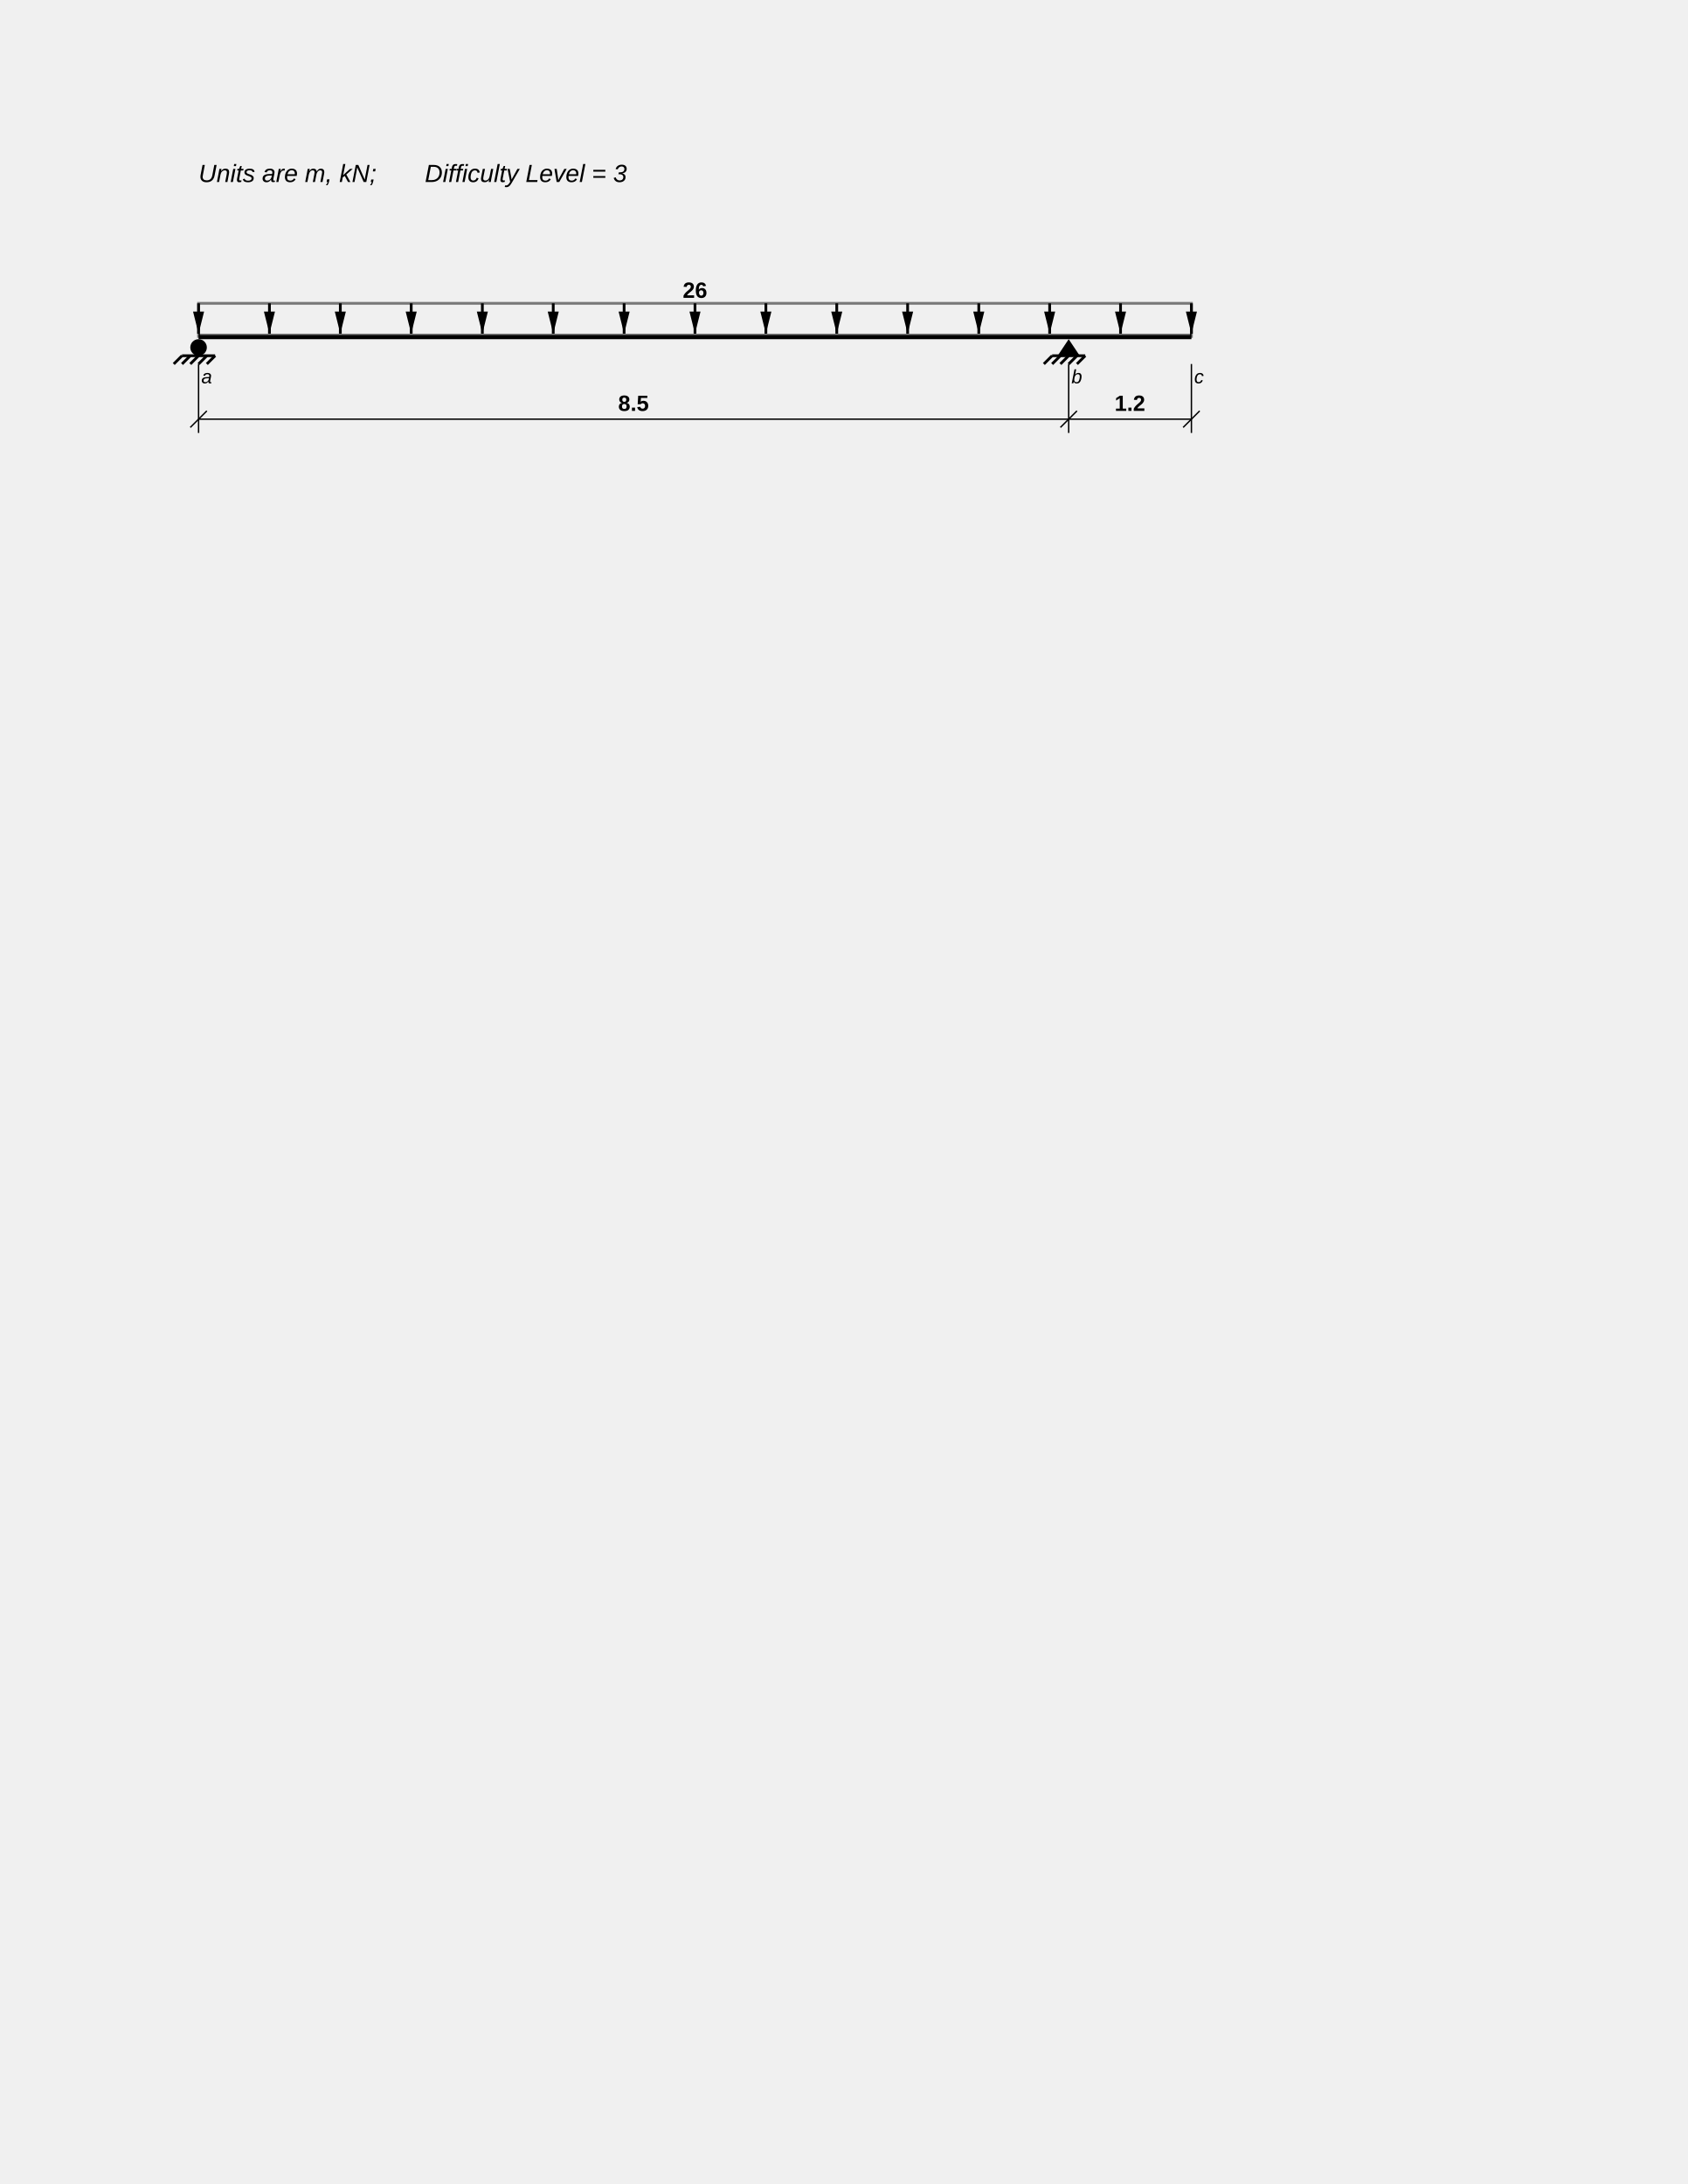
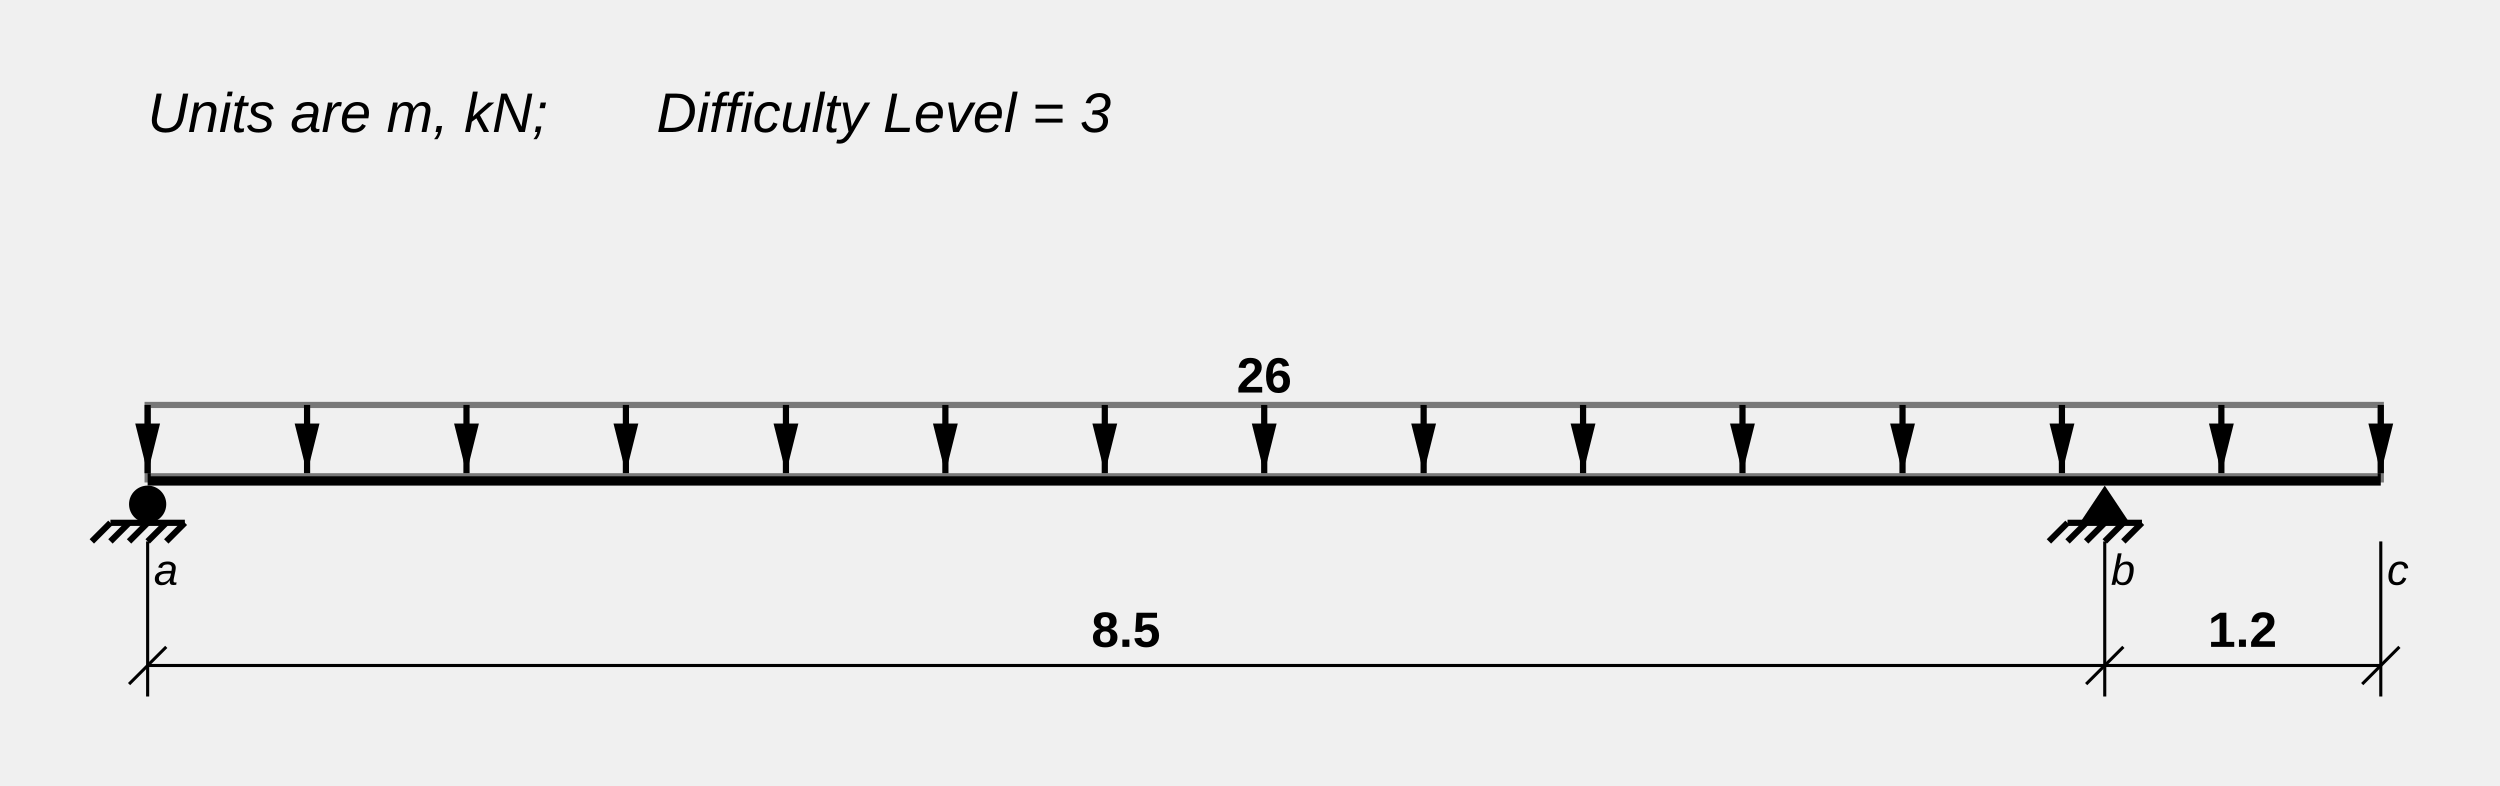
- <svg xmlns="http://www.w3.org/2000/svg" xmlns:xlink="http://www.w3.org/1999/xlink" version="1.1" width="8.5in" height="11.0in" viewBox="0 0 612 792">
-   <defs>
-     <style type="text/css">
+ <svg xmlns="http://www.w3.org/2000/svg" xmlns:xlink="http://www.w3.org/1999/xlink" id="svg140" viewBox="0 0 402.924 126.682" height="1.759in" width="5.596in" version="1.1">
+   <defs id="defs61">
+     <style id="style2" type="text/css">
    .elem {
	stroke-width: 2.0;
	stroke: black;
	}
    path.dim {
       stroke-width: 0.5;
       stroke: black;
       }
    path.guides {
       stroke-width: 0.5;
       stroke: grey;
       }
    text.dwglabel {
       font-family: Verdana, Arial;
       font-size: 10px;
       font-weight: bold;
       fill: black;
       text-align: center;
       text-anchor: start;
       }
    text.dim {
       font-family: Verdana, Arial;
       font-size: 8px;
       font-weight: bold;
       fill: black;
       text-align: center;
       text-anchor: middle;
       }
    text.guides {
       font-family: Verdana, Arial;
       font-size: 8px;
       font-weight: normal;
       font-style: italic;
       fill: black;
       text-align: center;
       text-anchor: middle;
       }
    text.vmlabel {
       font-family: Verdana, Arial;
       font-size: 8px;
       font-style: italic;
       fill: black;
       }
    text.notes {
       font-family: Verdana, Arial;
       font-size: 9px;
       font-weight: normal;
       font-style: italic;
       fill: black;
       text-align: center;
       text-anchor: left;
       }
    text.ptlabel {
       font-family: Verdana, Arial;
       font-size: 7px;
       font-style: italic;
       fill: black;
       text-align: center;
       text-anchor: start;
       }
     path.cload {
       fill: none;
       stroke-width: 1;
       stroke: black; 
       marker-end: url(#CLArrowEnd);
     }
      path.mload {
       fill: none;
       stroke-width: 1;
       stroke: black; 
       marker-end: url(#MLArrowEnd);
     }
      path.mloadInkscape {
       fill: none;
       stroke-width: 1;
       stroke: black; 
       marker-end: url(#MLArrowStart);
     }
     polygon.dload {
       fill: rgb(240,240,240);
       opacity: 0.5; /* if &lt; 1, REALLY slows down printing of the pdfs */
       stroke-width: 1;
       stroke: black; 
     }
     path.dload {
       fill: none;
       stroke-width: 1;
       stroke: black; 
       marker-end: url(#DLArrowEnd);
     }
     path.dloadna {
       fill: none;
       stroke-width: 1;
       stroke: black; 
     }
     path.vdiag {
       fill: url(#crosshatch45);
       stroke-width: 1;
       stroke: black; 
     }
     path.mdiag {
       fill: url(#crosshatch45);
       stroke-width: 1;
       stroke: black; 
     }

    </style>
-     <g id="PinnedSupport" transform="translate(0,1.0)">
-       <path d="M 0 0 l 4 6 l -8 0 z" stroke="black" stroke-width="0" fill="black" opacity="1.0" />
-       <path d="M -6 6 l 12 0" stroke="black" stroke-width="1" fill="none" />
-       <path d="M 6 6 l -3 3 m 0 -3 l -3 3 m 0 -3 l -3 3 m 0 -3 l -3 3 m 0 -3 l -3 3" stroke="black" stroke-width="1" fill="none" />
+     <g transform="translate(0,1)" id="PinnedSupport">
+       <path style="opacity:1;fill:#000000;stroke:#000000;stroke-width:0" id="path4" d="M 0,0 4,6 H -4 Z" />
+       <path style="fill:none;stroke:#000000;stroke-width:1" id="path6" d="M -6,6 H 6" />
+       <path style="fill:none;stroke:#000000;stroke-width:1" id="path8" d="M 6,6 3,9 M 3,6 0,9 M 0,6 -3,9 m 0,-3 -3,3 m 0,-3 -3,3" />
    </g>
-     <g id="RollerSupport" transform="translate(0,1.0)">
-       <circle cx="0" cy="3" r="3" stroke="black" stroke-width="0" fill="black" opacity="1.0" />
-       <path d="M -6 6 l 12 0" stroke="black" stroke-width="1" fill="none" />
-       <path d="M 6 6 l -3 3 m 0 -3 l -3 3 m 0 -3 l -3 3 m 0 -3 l -3 3 m 0 -3 l -3 3" stroke="black" stroke-width="1" fill="none" />
+     <g transform="translate(0,1)" id="RollerSupport">
+       <circle style="opacity:1;fill:#000000;stroke:#000000;stroke-width:0" id="circle11" r="3" cy="3" cx="0" />
+       <path style="fill:none;stroke:#000000;stroke-width:1" id="path13" d="M -6,6 H 6" />
+       <path style="fill:none;stroke:#000000;stroke-width:1" id="path15" d="M 6,6 3,9 M 3,6 0,9 M 0,6 -3,9 m 0,-3 -3,3 m 0,-3 -3,3" />
    </g>
-     <g id="LFixedSupport" transform="translate(-0.5,0)">
-       <path d="M 0 -6 l 0 12" stroke="black" stroke-width="1" fill="none" />
-       <path d="M 0 -6 l -3 3 m 3 0 l -3 3 m 3 0 l -3 3 m 3 0 l -3 3 m 3 0 l -3 3" stroke="black" stroke-width="1" fill="none" />
+     <g transform="translate(-0.5)" id="LFixedSupport">
+       <path style="fill:none;stroke:#000000;stroke-width:1" id="path18" d="M 0,-6 V 6" />
+       <path style="fill:none;stroke:#000000;stroke-width:1" id="path20" d="m 0,-6 -3,3 m 3,0 -3,3 m 3,0 -3,3 m 3,0 -3,3 m 3,0 -3,3" />
    </g>
    <g id="RFixedSupport">
-       <use xlink:href="#LFixedSupport" transform="scale(-1,1)" />
+       <use height="100%" width="100%" y="0" x="0" id="use23" transform="scale(-1,1)" xlink:href="#LFixedSupport" />
    </g>
    <g id="Hinge">
-       <circle cx="0" cy="0" r="2.5" stroke="black" stroke-width="1" fill="white" />
+       <circle style="fill:#ffffff;stroke:#000000;stroke-width:1" id="circle26" r="2.5" cy="0" cx="0" />
    </g>
    <g id="ShearRelease">
-       <rect x="-3" y="-6" width="6" height="12" stroke="none" fill="white" />
-       <circle cx="0" cy="-6" r="2" stroke="black" strokewidth="0.5" fill="white" />
-       <circle cx="0" cy="0" r="2" stroke="black" strokewidth="0.5" fill="white" />
-       <circle cx="0" cy="6" r="2" stroke="black" strokewidth="0.5" fill="white" />
-       <path d="M -3 -9 l 0 18 M 3 -9 l 0 18" stroke="black" stroke-width="1" />
+       <rect style="fill:#ffffff;stroke:none" id="rect29" height="12" width="6" y="-6" x="-3" />
+       <circle style="fill:#ffffff;stroke:#000000" id="circle31" strokewidth="0.5" r="2" cy="-6" cx="0" />
+       <circle style="fill:#ffffff;stroke:#000000" id="circle33" strokewidth="0.5" r="2" cy="0" cx="0" />
+       <circle style="fill:#ffffff;stroke:#000000" id="circle35" strokewidth="0.5" r="2" cy="6" cx="0" />
+       <path style="stroke:#000000;stroke-width:1" id="path37" d="M -3,-9 V 9 M 3,-9 V 9" />
    </g>
-     <marker id="DLArrowStart" markerUnits="userSpaceOnUse" markerWidth="8" markerHeight="4" orient="auto" viewBox="0 0 8 4" refX="0" refY="2">
-       <path d="M 0 2 l 8 -2 l 0 4 z" />
+     <marker refY="2" refX="0" viewBox="0 0 8 4" orient="auto" markerHeight="4" markerWidth="8" markerUnits="userSpaceOnUse" id="DLArrowStart">
+       <path id="path40" d="M 0,2 8,0 v 4 z" />
    </marker>
-     <marker id="DLArrowEnd" markerUnits="userSpaceOnUse" markerWidth="8" markerHeight="4" orient="auto" viewBox="0 0 8 4" refX="8" refY="2">
-       <path d="M 0 0 l 8 2 l -8 2 z" />
+     <marker refY="2" refX="8" viewBox="0 0 8 4" orient="auto" markerHeight="4" markerWidth="8" markerUnits="userSpaceOnUse" id="DLArrowEnd">
+       <path id="path43" d="M 0,0 8,2 0,4 Z" />
    </marker>
-     <marker id="CLArrowStart" markerUnits="userSpaceOnUse" markerWidth="10.0" markerHeight="6" orient="auto" viewBox="0 0 10 6" refX="3.0" refY="3">
-       <path d="M 0 3 l 10 -3 l -2 3 l 2 3 z" />
+     <marker refY="3" refX="3" viewBox="0 0 10 6" orient="auto" markerHeight="6" markerWidth="10" markerUnits="userSpaceOnUse" id="CLArrowStart">
+       <path id="path46" d="M 0,3 10,0 8,3 10,6 Z" />
    </marker>
-     <marker id="CLArrowEnd" markerUnits="userSpaceOnUse" markerWidth="10.0" markerHeight="6" orient="auto" viewBox="0 0 10 6" refX="7.0" refY="3">
-       <path d="M 0 0 l 10 3 l -10 3 l 2 -3 z" />
+     <marker refY="3" refX="7" viewBox="0 0 10 6" orient="auto" markerHeight="6" markerWidth="10" markerUnits="userSpaceOnUse" id="CLArrowEnd">
+       <path id="path49" d="M 0,0 10,3 0,6 2,3 Z" />
    </marker>
-     <marker id="MLArrowStart" markerUnits="userSpaceOnUse" markerWidth="10.0" markerHeight="6" orient="auto" viewBox="0 0 10 6" refX="8" refY="3">
-       <path d="M 10 0 l -10 3 l 10 3 l -2 -3 z" />
+     <marker refY="3" refX="8" viewBox="0 0 10 6" orient="auto" markerHeight="6" markerWidth="10" markerUnits="userSpaceOnUse" id="MLArrowStart">
+       <path id="path52" d="M 10,0 0,3 10,6 8,3 Z" />
    </marker>
-     <marker id="MLArrowEnd" markerUnits="userSpaceOnUse" markerWidth="10.0" markerHeight="6" orient="auto" viewBox="0 0 10 6" refX="2" refY="3">
-       <path d="M 0 0 l 10 3 l -10 3 l 2 -3 z" />
+     <marker refY="3" refX="2" viewBox="0 0 10 6" orient="auto" markerHeight="6" markerWidth="10" markerUnits="userSpaceOnUse" id="MLArrowEnd">
+       <path id="path55" d="M 0,0 10,3 0,6 2,3 Z" />
    </marker>
-     <pattern id="crosshatch45" patternUnits="userSpaceOnUse" x="0" y="0" width="10" height="10" viewBox="0 0 10 10">
-       <path d="M 0 0 L 10 10" fill="none" stroke="grey" stroke-width="0.2" />
+     <pattern viewBox="0 0 10 10" height="10" width="10" y="0" x="0" patternUnits="userSpaceOnUse" id="crosshatch45">
+       <path id="path58" stroke-width="0.2" stroke="grey" fill="none" d="M 0 0 L 10 10" />
    </pattern>
  </defs>
-   <g transform="translate(72.0,122.0)">
-     <path class="elem" d="M 0 0 l 360.0 0" />
-     <g transform="translate(0.0,0.0)">
-       <polygon points="0,0 0,-12.0 360.0,-12.0 360.0,0" class="dload" />
-       <path class="dload" d="M 0.0 -12.0 L 0.0 -1.0" />
-       <path class="dload" d="M 25.7 -12.0 L 25.7 -1.0" />
-       <path class="dload" d="M 51.4 -12.0 L 51.4 -1.0" />
-       <path class="dload" d="M 77.1 -12.0 L 77.1 -1.0" />
-       <path class="dload" d="M 102.9 -12.0 L 102.9 -1.0" />
-       <path class="dload" d="M 128.6 -12.0 L 128.6 -1.0" />
-       <path class="dload" d="M 154.3 -12.0 L 154.3 -1.0" />
-       <path class="dload" d="M 180.0 -12.0 L 180.0 -1.0" />
-       <path class="dload" d="M 205.7 -12.0 L 205.7 -1.0" />
-       <path class="dload" d="M 231.4 -12.0 L 231.4 -1.0" />
-       <path class="dload" d="M 257.1 -12.0 L 257.1 -1.0" />
-       <path class="dload" d="M 282.9 -12.0 L 282.9 -1.0" />
-       <path class="dload" d="M 308.6 -12.0 L 308.6 -1.0" />
-       <path class="dload" d="M 334.3 -12.0 L 334.3 -1.0" />
-       <path class="dload" d="M 360.0 -12.0 L 360.0 -1.0" />
-       <text style="text-anchor: middle;" dx="0.0" dy="-2.0" y="-12.0" x="180.0" class="dim">26</text>
+   <g id="g138" transform="translate(23.75355,77.28184)">
+     <path style="stroke:#000000;stroke-width:2" id="path65" d="M 0,0 H 360" class="elem" />
+     <g id="g103">
+       <polygon style="opacity:0.5;fill:#f0f0f0;stroke:#000000;stroke-width:1" id="polygon69" class="dload" points="360,-12 360,0 0,0 0,-12 " />
+       <path style="fill:none;stroke:#000000;stroke-width:1;marker-end:url(#DLArrowEnd)" id="path71" d="M 0,-12 V -1" class="dload" />
+       <path style="fill:none;stroke:#000000;stroke-width:1;marker-end:url(#DLArrowEnd)" id="path73" d="M 25.7,-12 V -1" class="dload" />
+       <path style="fill:none;stroke:#000000;stroke-width:1;marker-end:url(#DLArrowEnd)" id="path75" d="M 51.4,-12 V -1" class="dload" />
+       <path style="fill:none;stroke:#000000;stroke-width:1;marker-end:url(#DLArrowEnd)" id="path77" d="M 77.1,-12 V -1" class="dload" />
+       <path style="fill:none;stroke:#000000;stroke-width:1;marker-end:url(#DLArrowEnd)" id="path79" d="M 102.9,-12 V -1" class="dload" />
+       <path style="fill:none;stroke:#000000;stroke-width:1;marker-end:url(#DLArrowEnd)" id="path81" d="M 128.6,-12 V -1" class="dload" />
+       <path style="fill:none;stroke:#000000;stroke-width:1;marker-end:url(#DLArrowEnd)" id="path83" d="M 154.3,-12 V -1" class="dload" />
+       <path style="fill:none;stroke:#000000;stroke-width:1;marker-end:url(#DLArrowEnd)" id="path85" d="M 180,-12 V -1" class="dload" />
+       <path style="fill:none;stroke:#000000;stroke-width:1;marker-end:url(#DLArrowEnd)" id="path87" d="M 205.7,-12 V -1" class="dload" />
+       <path style="fill:none;stroke:#000000;stroke-width:1;marker-end:url(#DLArrowEnd)" id="path89" d="M 231.4,-12 V -1" class="dload" />
+       <path style="fill:none;stroke:#000000;stroke-width:1;marker-end:url(#DLArrowEnd)" id="path91" d="M 257.1,-12 V -1" class="dload" />
+       <path style="fill:none;stroke:#000000;stroke-width:1;marker-end:url(#DLArrowEnd)" id="path93" d="M 282.9,-12 V -1" class="dload" />
+       <path style="fill:none;stroke:#000000;stroke-width:1;marker-end:url(#DLArrowEnd)" id="path95" d="M 308.6,-12 V -1" class="dload" />
+       <path style="fill:none;stroke:#000000;stroke-width:1;marker-end:url(#DLArrowEnd)" id="path97" d="M 334.3,-12 V -1" class="dload" />
+       <path style="fill:none;stroke:#000000;stroke-width:1;marker-end:url(#DLArrowEnd)" id="path99" d="M 360,-12 V -1" class="dload" />
+       <text id="text101" class="dim" x="180" y="-12" dy="-2" dx="0" style="font-weight:bold;font-size:8px;font-family:Verdana, Arial;text-align:center;text-anchor:middle;fill:#000000">26</text>
    </g>
-     <use y="0" x="0.0" xlink:href="#RollerSupport" />
-     <use y="0" x="315.5" xlink:href="#PinnedSupport" />
-     <path class="dim" d="M 0.0 10.0 l 0 25.0" />
-     <path class="dim" d="M 315.5 10.0 l 0 25.0" />
-     <path class="dim" d="M 0.0 30.0 l 315.5 0" />
-     <path class="dim" d="M 0.0 30.0 m -3.0 3.0 l 6.0 -6.0" />
-     <path class="dim" d="M 315.5 30.0 m -3.0 3.0 l 6.0 -6.0" />
-     <text y="30.0" x="157.7" class="dim" dy="-3.0">8.5</text>
-     <path class="dim" d="M 360.0 10.0 l 0 25.0" />
-     <path class="dim" d="M 315.5 30.0 l 44.5 0" />
-     <path class="dim" d="M 360.0 30.0 m -3.0 3.0 l 6.0 -6.0" />
-     <text y="30.0" x="337.7" class="dim" dy="-3.0">1.2</text>
-     <text y="17.0" x="0.0" class="ptlabel" dx="1.0">a</text>
-     <text y="17.0" x="315.5" class="ptlabel" dx="1.0">b</text>
-     <text y="17.0" x="360.0" class="ptlabel" dx="1.0">c</text>
-     <text y="-56.0" x="0" xml:space="preserve" class="notes">Units are m, kN;       Difficulty Level = 3</text>
-     <g id="beam-fb-diagram" visibility="hidden" transform="translate(0.0,144.0)">
-   </g>
+     <use height="100%" width="100%" id="use105" xlink:href="#RollerSupport" x="0" y="0" />
+     <use height="100%" width="100%" id="use107" xlink:href="#PinnedSupport" x="315.5" y="0" />
+     <path style="stroke:#000000;stroke-width:0.5" id="path109" d="M 0,10 V 35" class="dim" />
+     <path style="stroke:#000000;stroke-width:0.5" id="path111" d="M 315.5,10 V 35" class="dim" />
+     <path style="stroke:#000000;stroke-width:0.5" id="path113" d="M 0,30 H 315.5" class="dim" />
+     <path style="stroke:#000000;stroke-width:0.5" id="path115" d="m 0,30 m -3,3 6,-6" class="dim" />
+     <path style="stroke:#000000;stroke-width:0.5" id="path117" d="m 315.5,30 m -3,3 6,-6" class="dim" />
+     <text style="font-weight:bold;font-size:8px;font-family:Verdana, Arial;text-align:center;text-anchor:middle;fill:#000000" id="text119" dy="-3" class="dim" x="157.7" y="30">8.5</text>
+     <path style="stroke:#000000;stroke-width:0.5" id="path121" d="M 360,10 V 35" class="dim" />
+     <path style="stroke:#000000;stroke-width:0.5" id="path123" d="M 315.5,30 H 360" class="dim" />
+     <path style="stroke:#000000;stroke-width:0.5" id="path125" d="m 360,30 m -3,3 6,-6" class="dim" />
+     <text style="font-weight:bold;font-size:8px;font-family:Verdana, Arial;text-align:center;text-anchor:middle;fill:#000000" id="text127" dy="-3" class="dim" x="337.7" y="30">1.2</text>
+     <text style="font-style:italic;font-size:7px;font-family:Verdana, Arial;text-align:center;text-anchor:start;fill:#000000" id="text129" dx="1" class="ptlabel" x="0" y="17">a</text>
+     <text style="font-style:italic;font-size:7px;font-family:Verdana, Arial;text-align:center;text-anchor:start;fill:#000000" id="text131" dx="1" class="ptlabel" x="315.5" y="17">b</text>
+     <text style="font-style:italic;font-size:7px;font-family:Verdana, Arial;text-align:center;text-anchor:start;fill:#000000" id="text133" dx="1" class="ptlabel" x="360" y="17">c</text>
+     <text style="font-style:italic;font-weight:normal;font-size:9px;font-family:Verdana, Arial;text-align:center;fill:#000000" id="text135" class="notes" xml:space="preserve" x="0" y="-56">Units are m, kN;       Difficulty Level = 3</text>
+     <g style="visibility:hidden" transform="translate(0,144)" visibility="hidden" id="beam-fb-diagram" />
  </g>
</svg>
